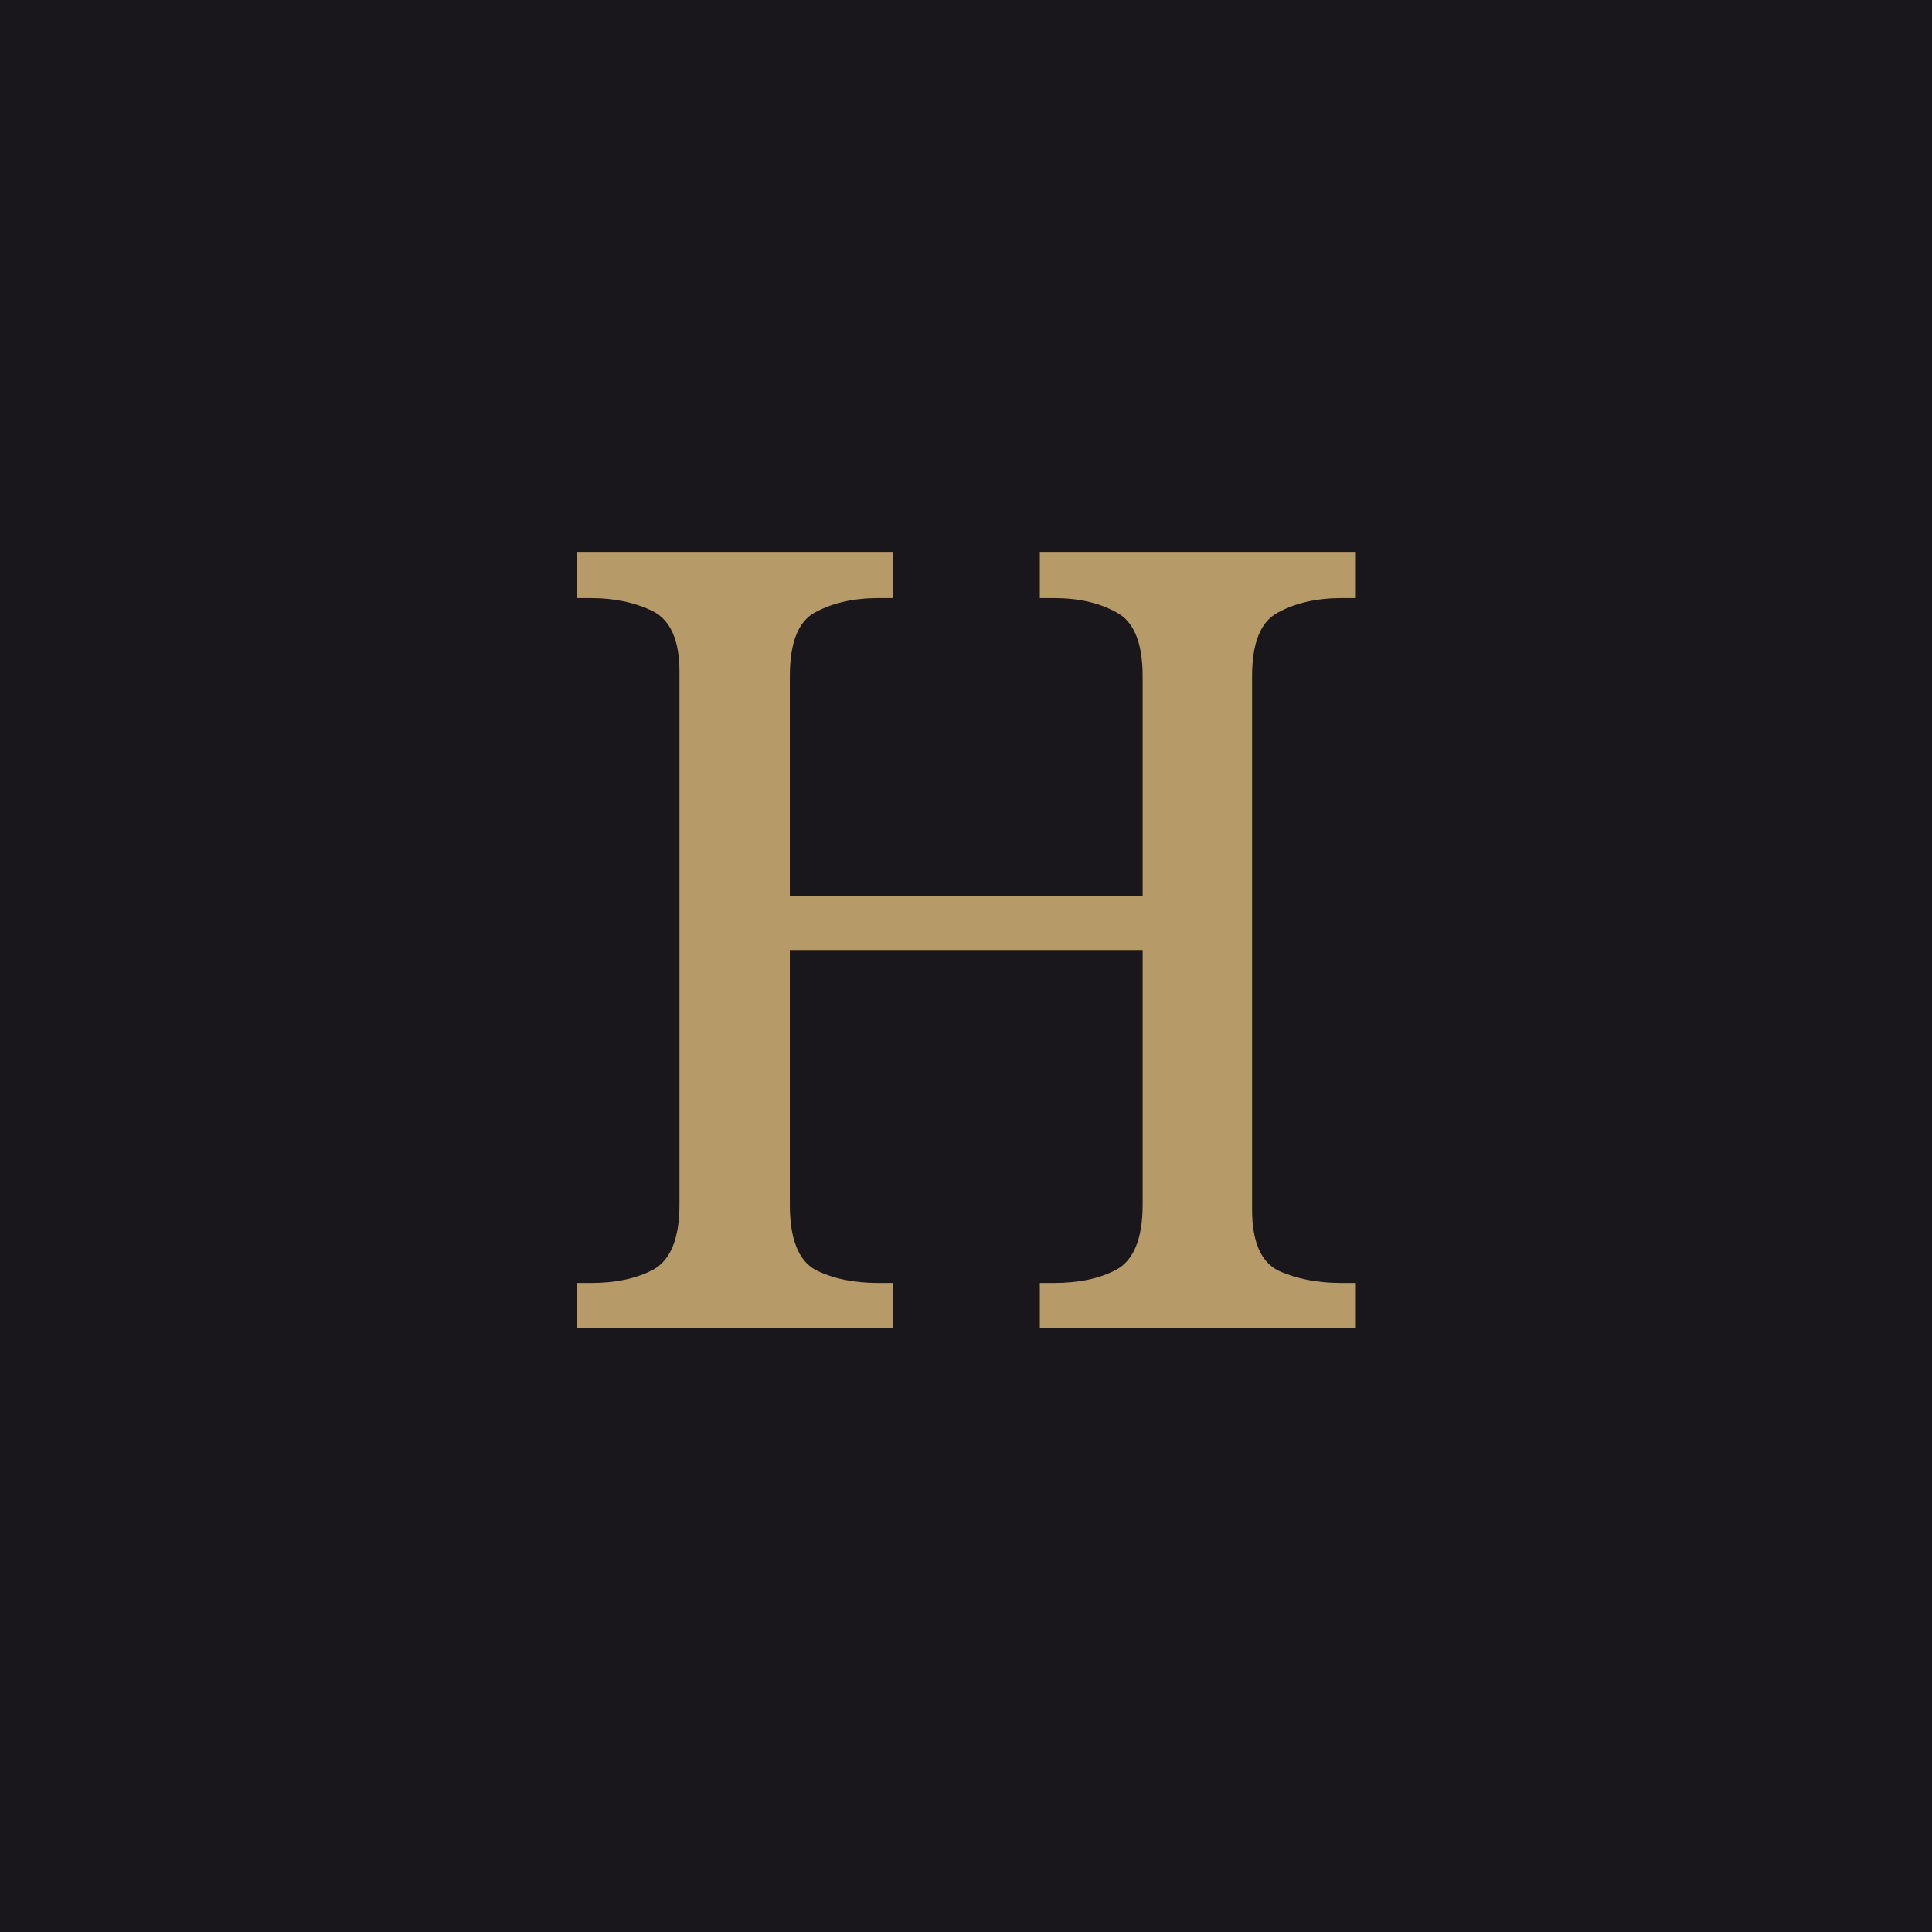
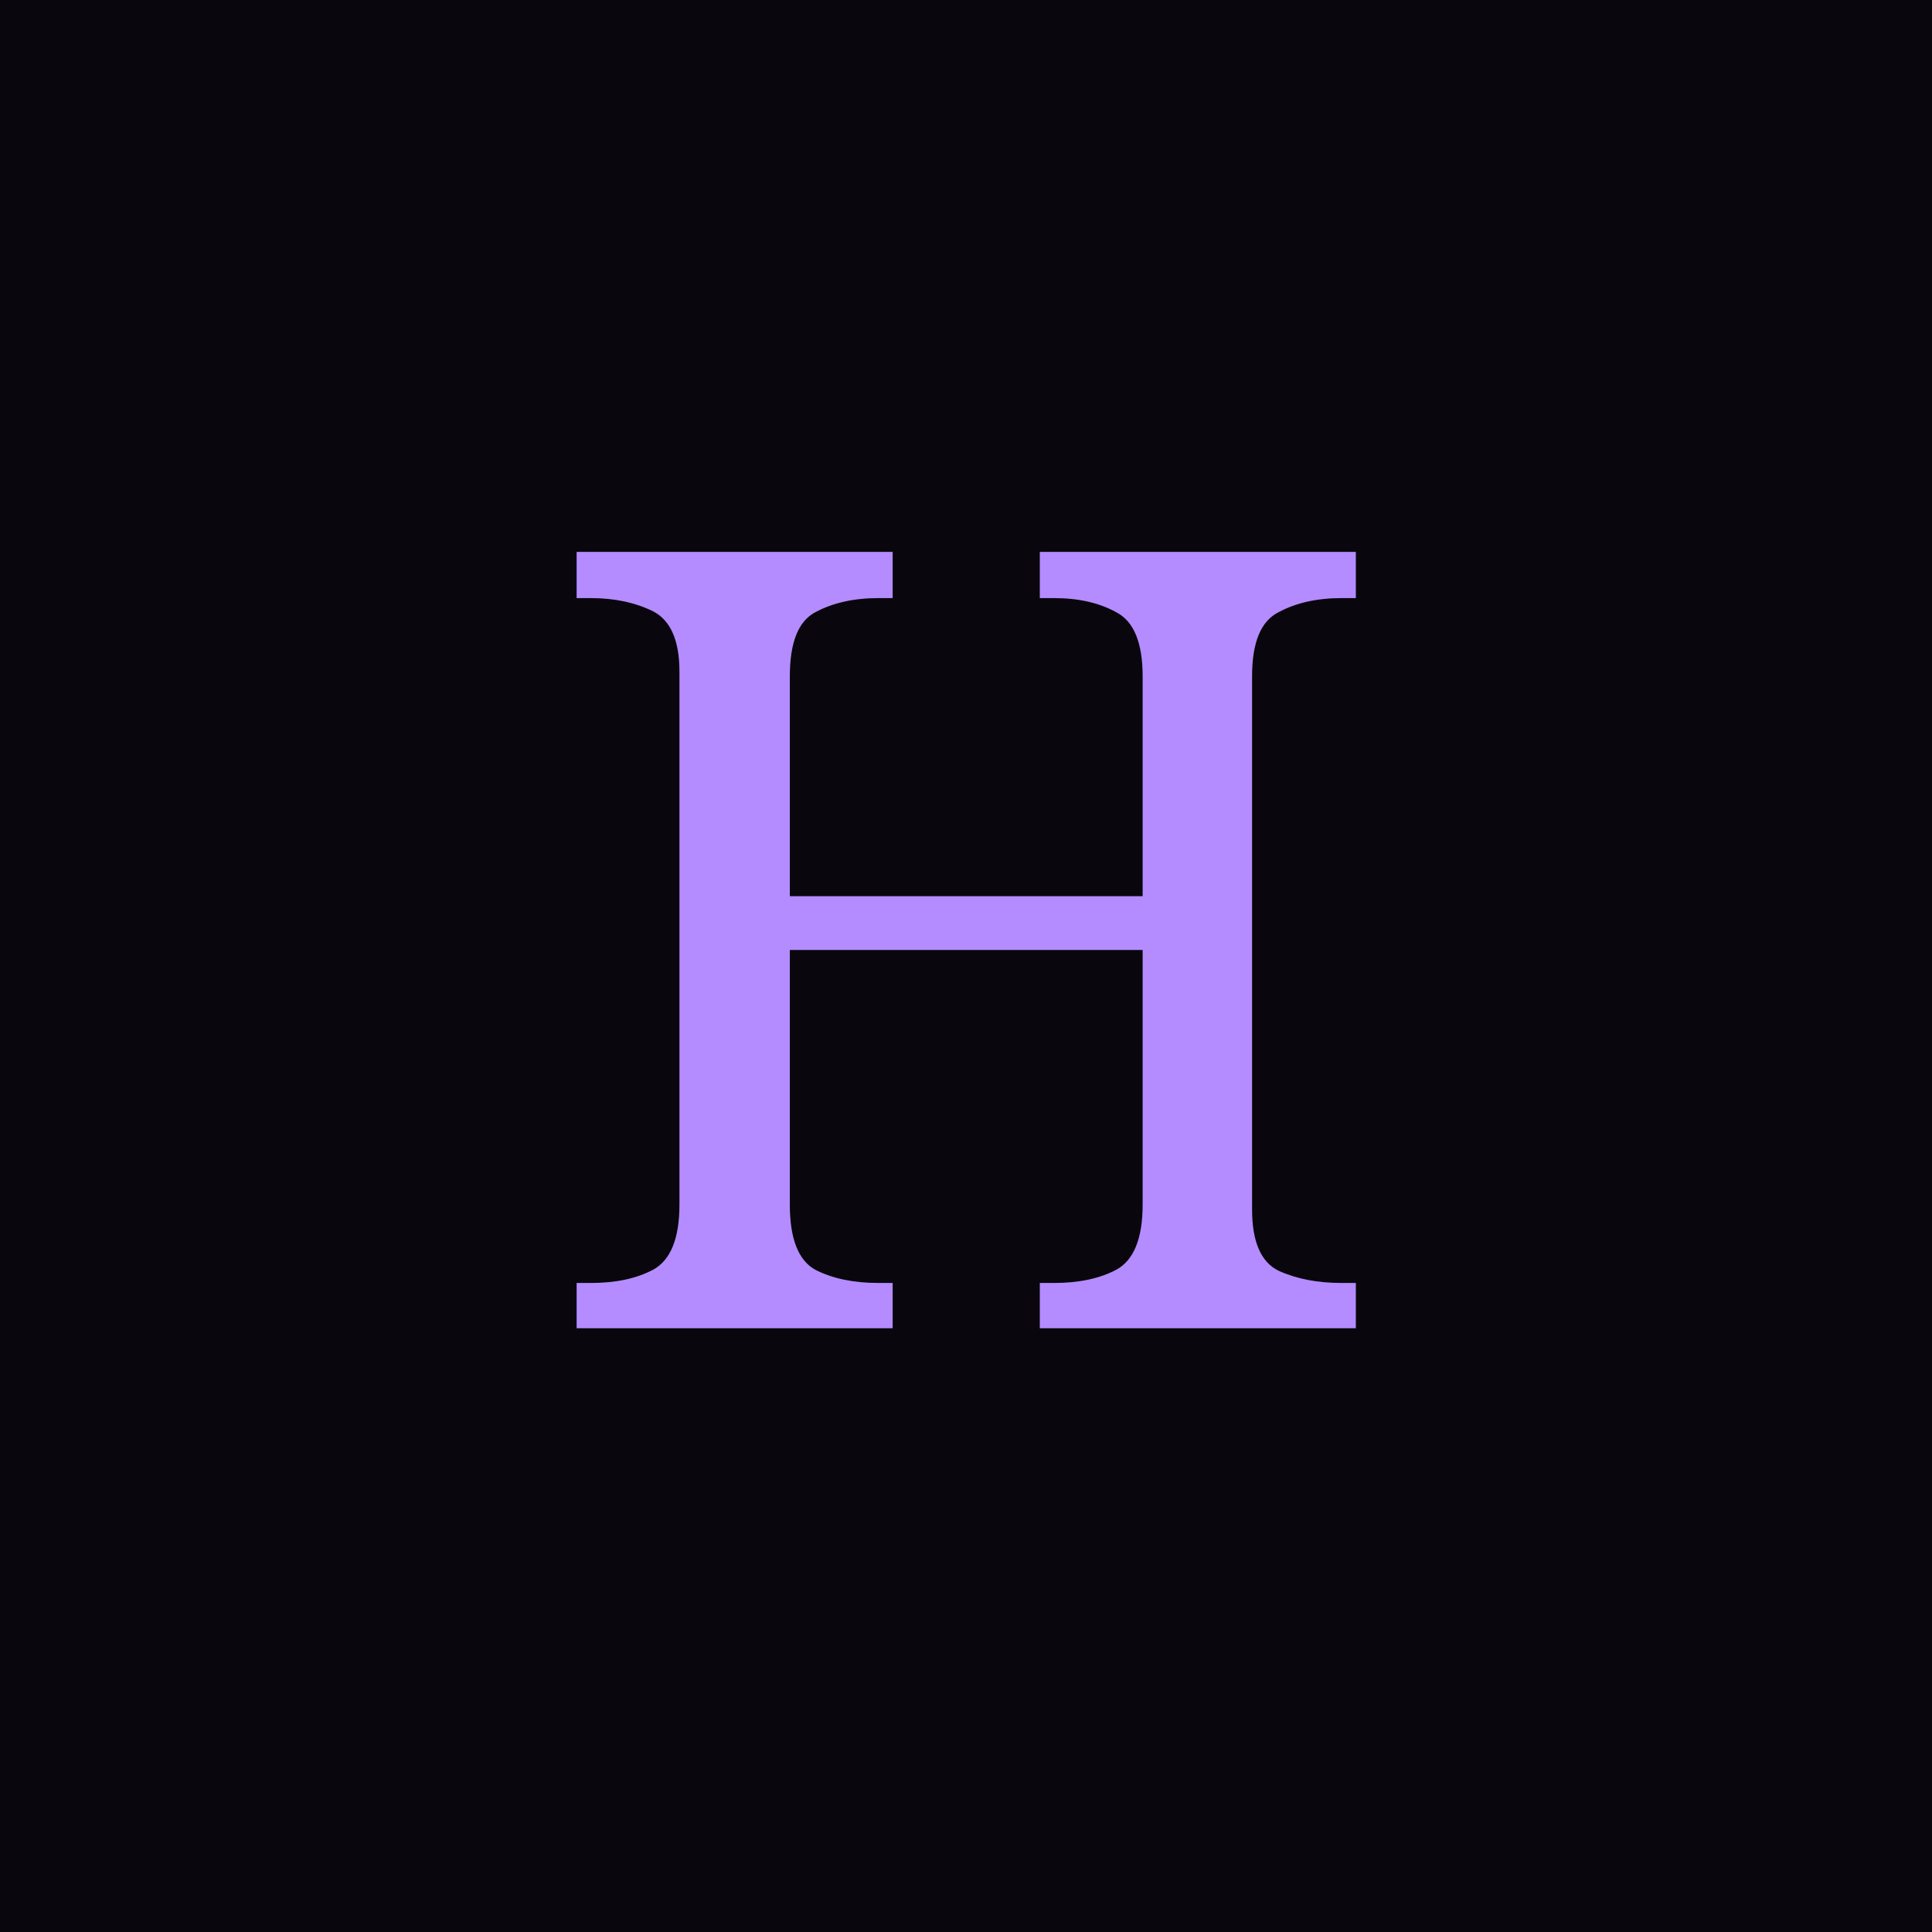
<svg xmlns="http://www.w3.org/2000/svg" viewBox="0 0 32 32">
-   <rect width="32" height="32" fill="#1a171c" />
-   <text x="16" y="22" text-anchor="middle" font-family="Georgia,serif" font-size="18" fill="#B69A68">H</text>
+   <rect width="32" height="32" fill="#09070d" />
+   <text x="16" y="22" text-anchor="middle" font-family="Georgia,serif" font-size="18" fill="#b48cff">H</text>
</svg>
